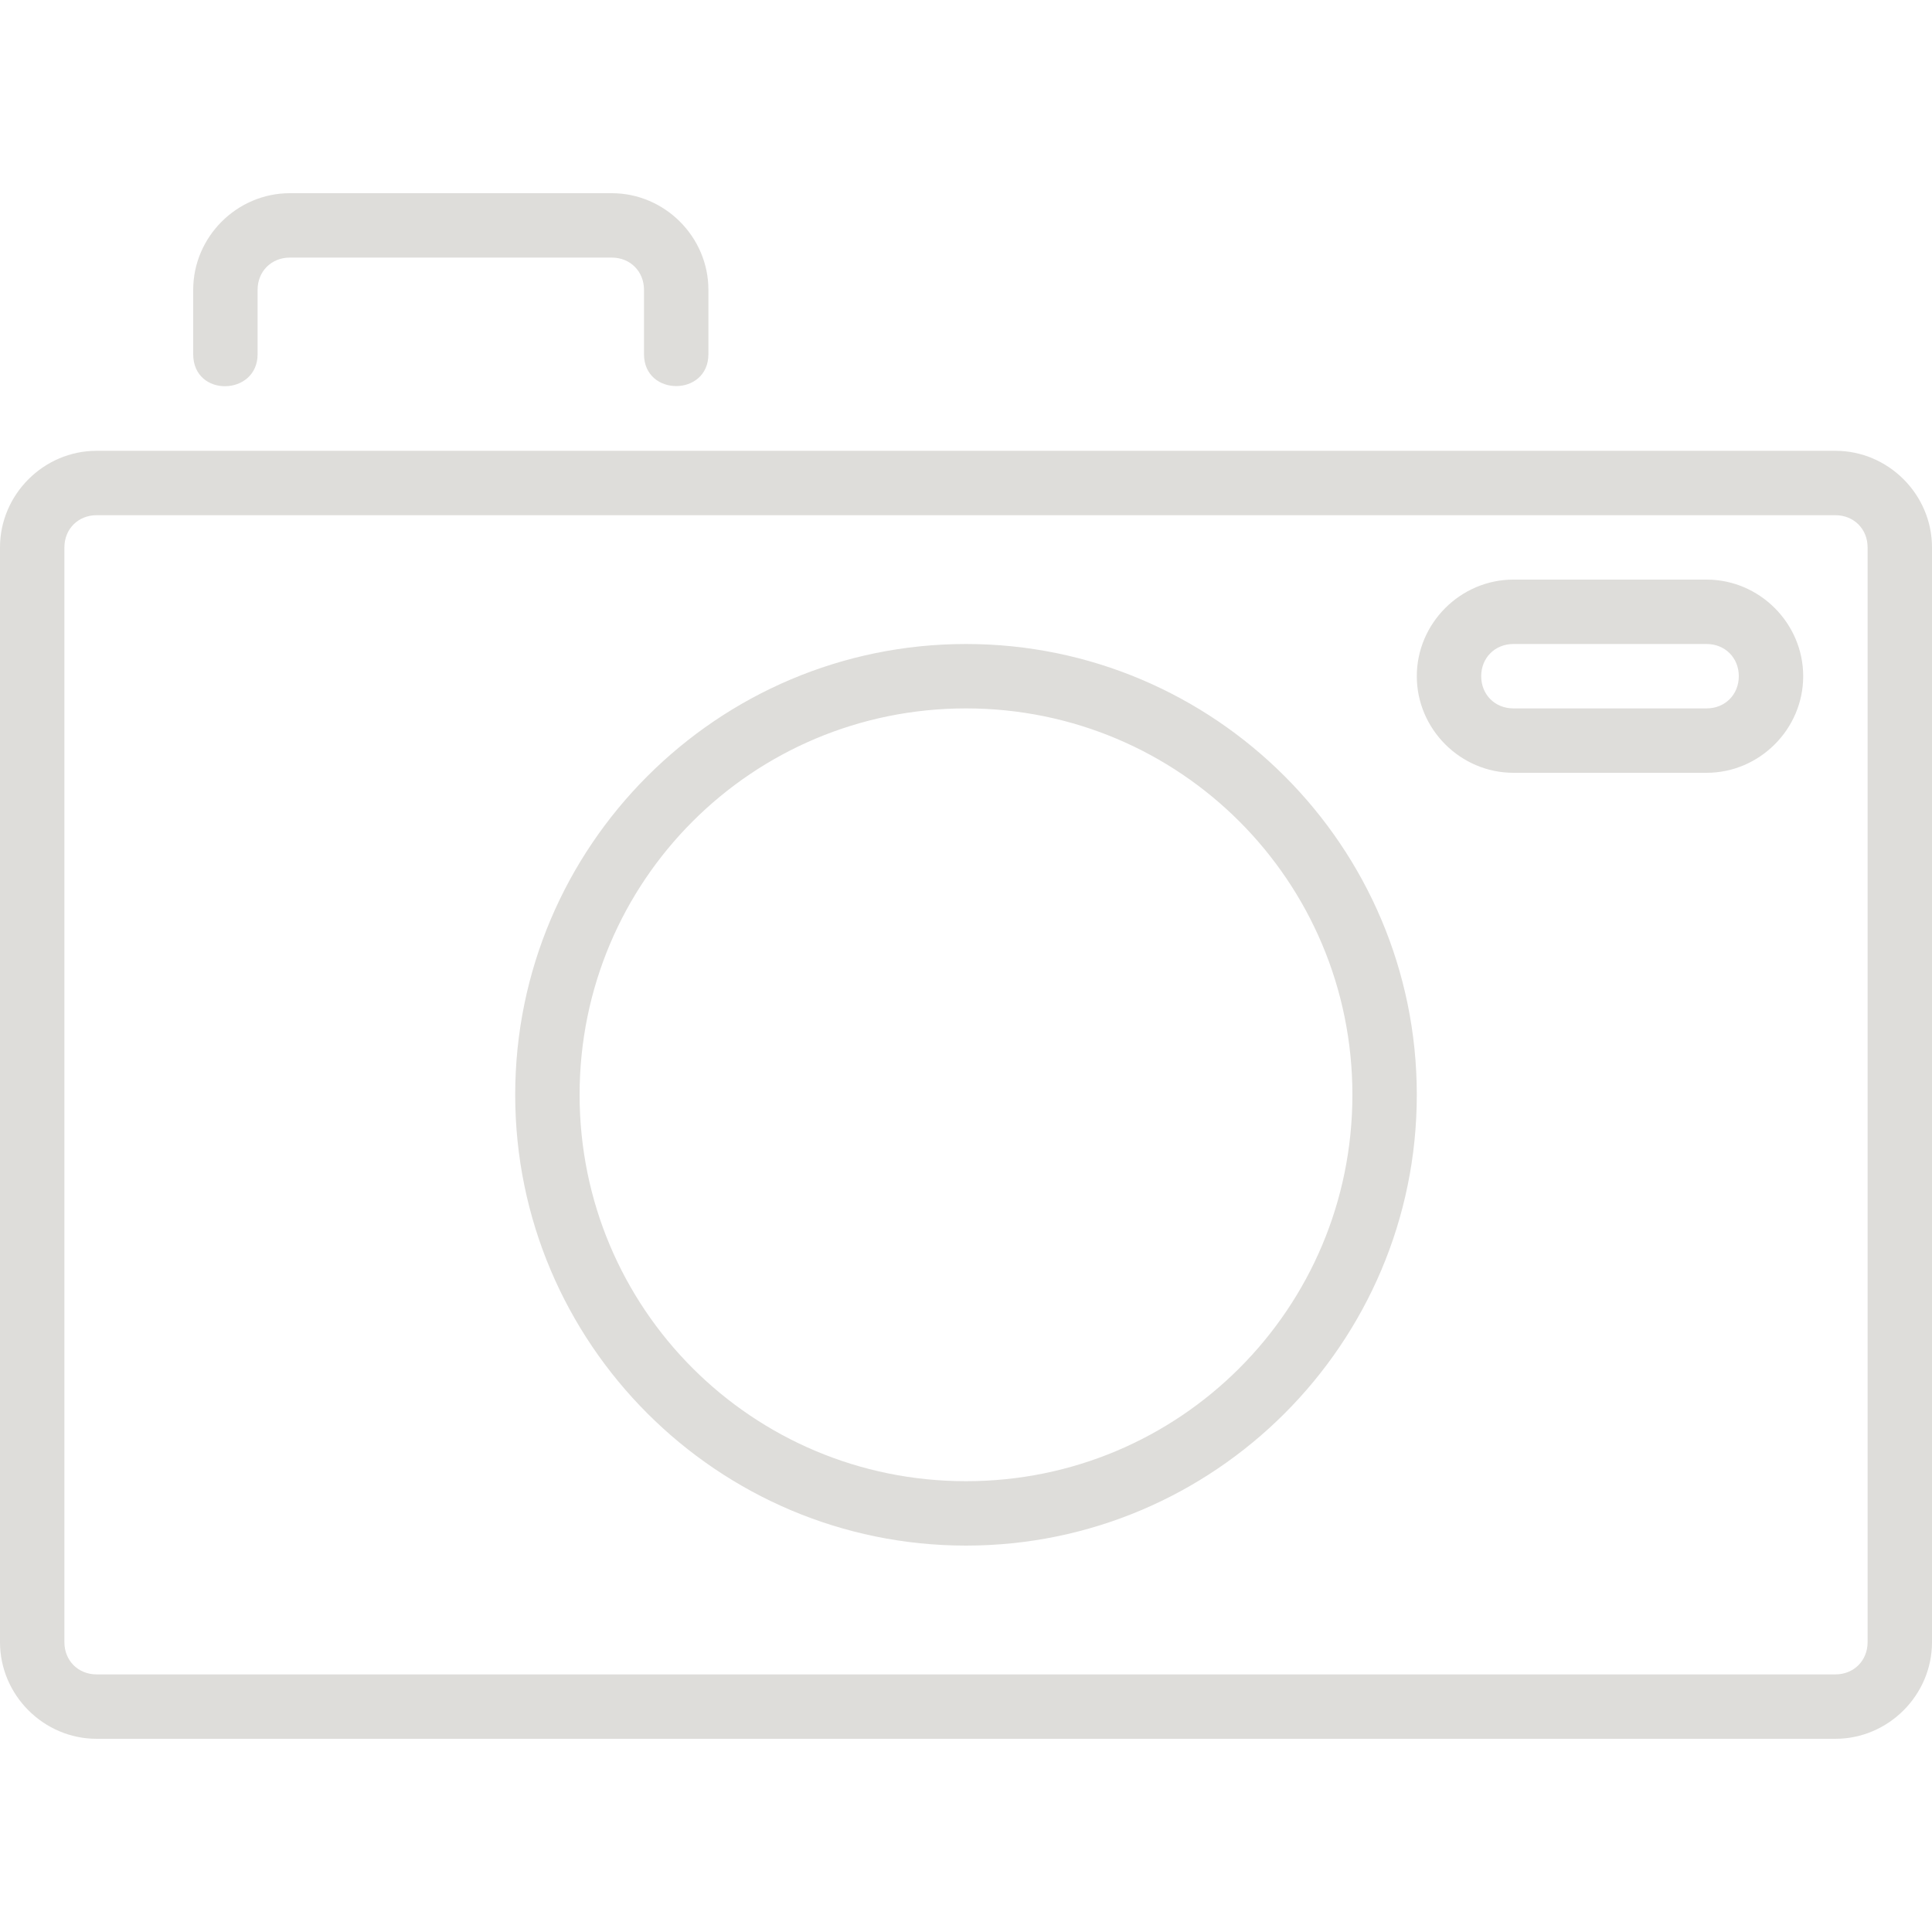
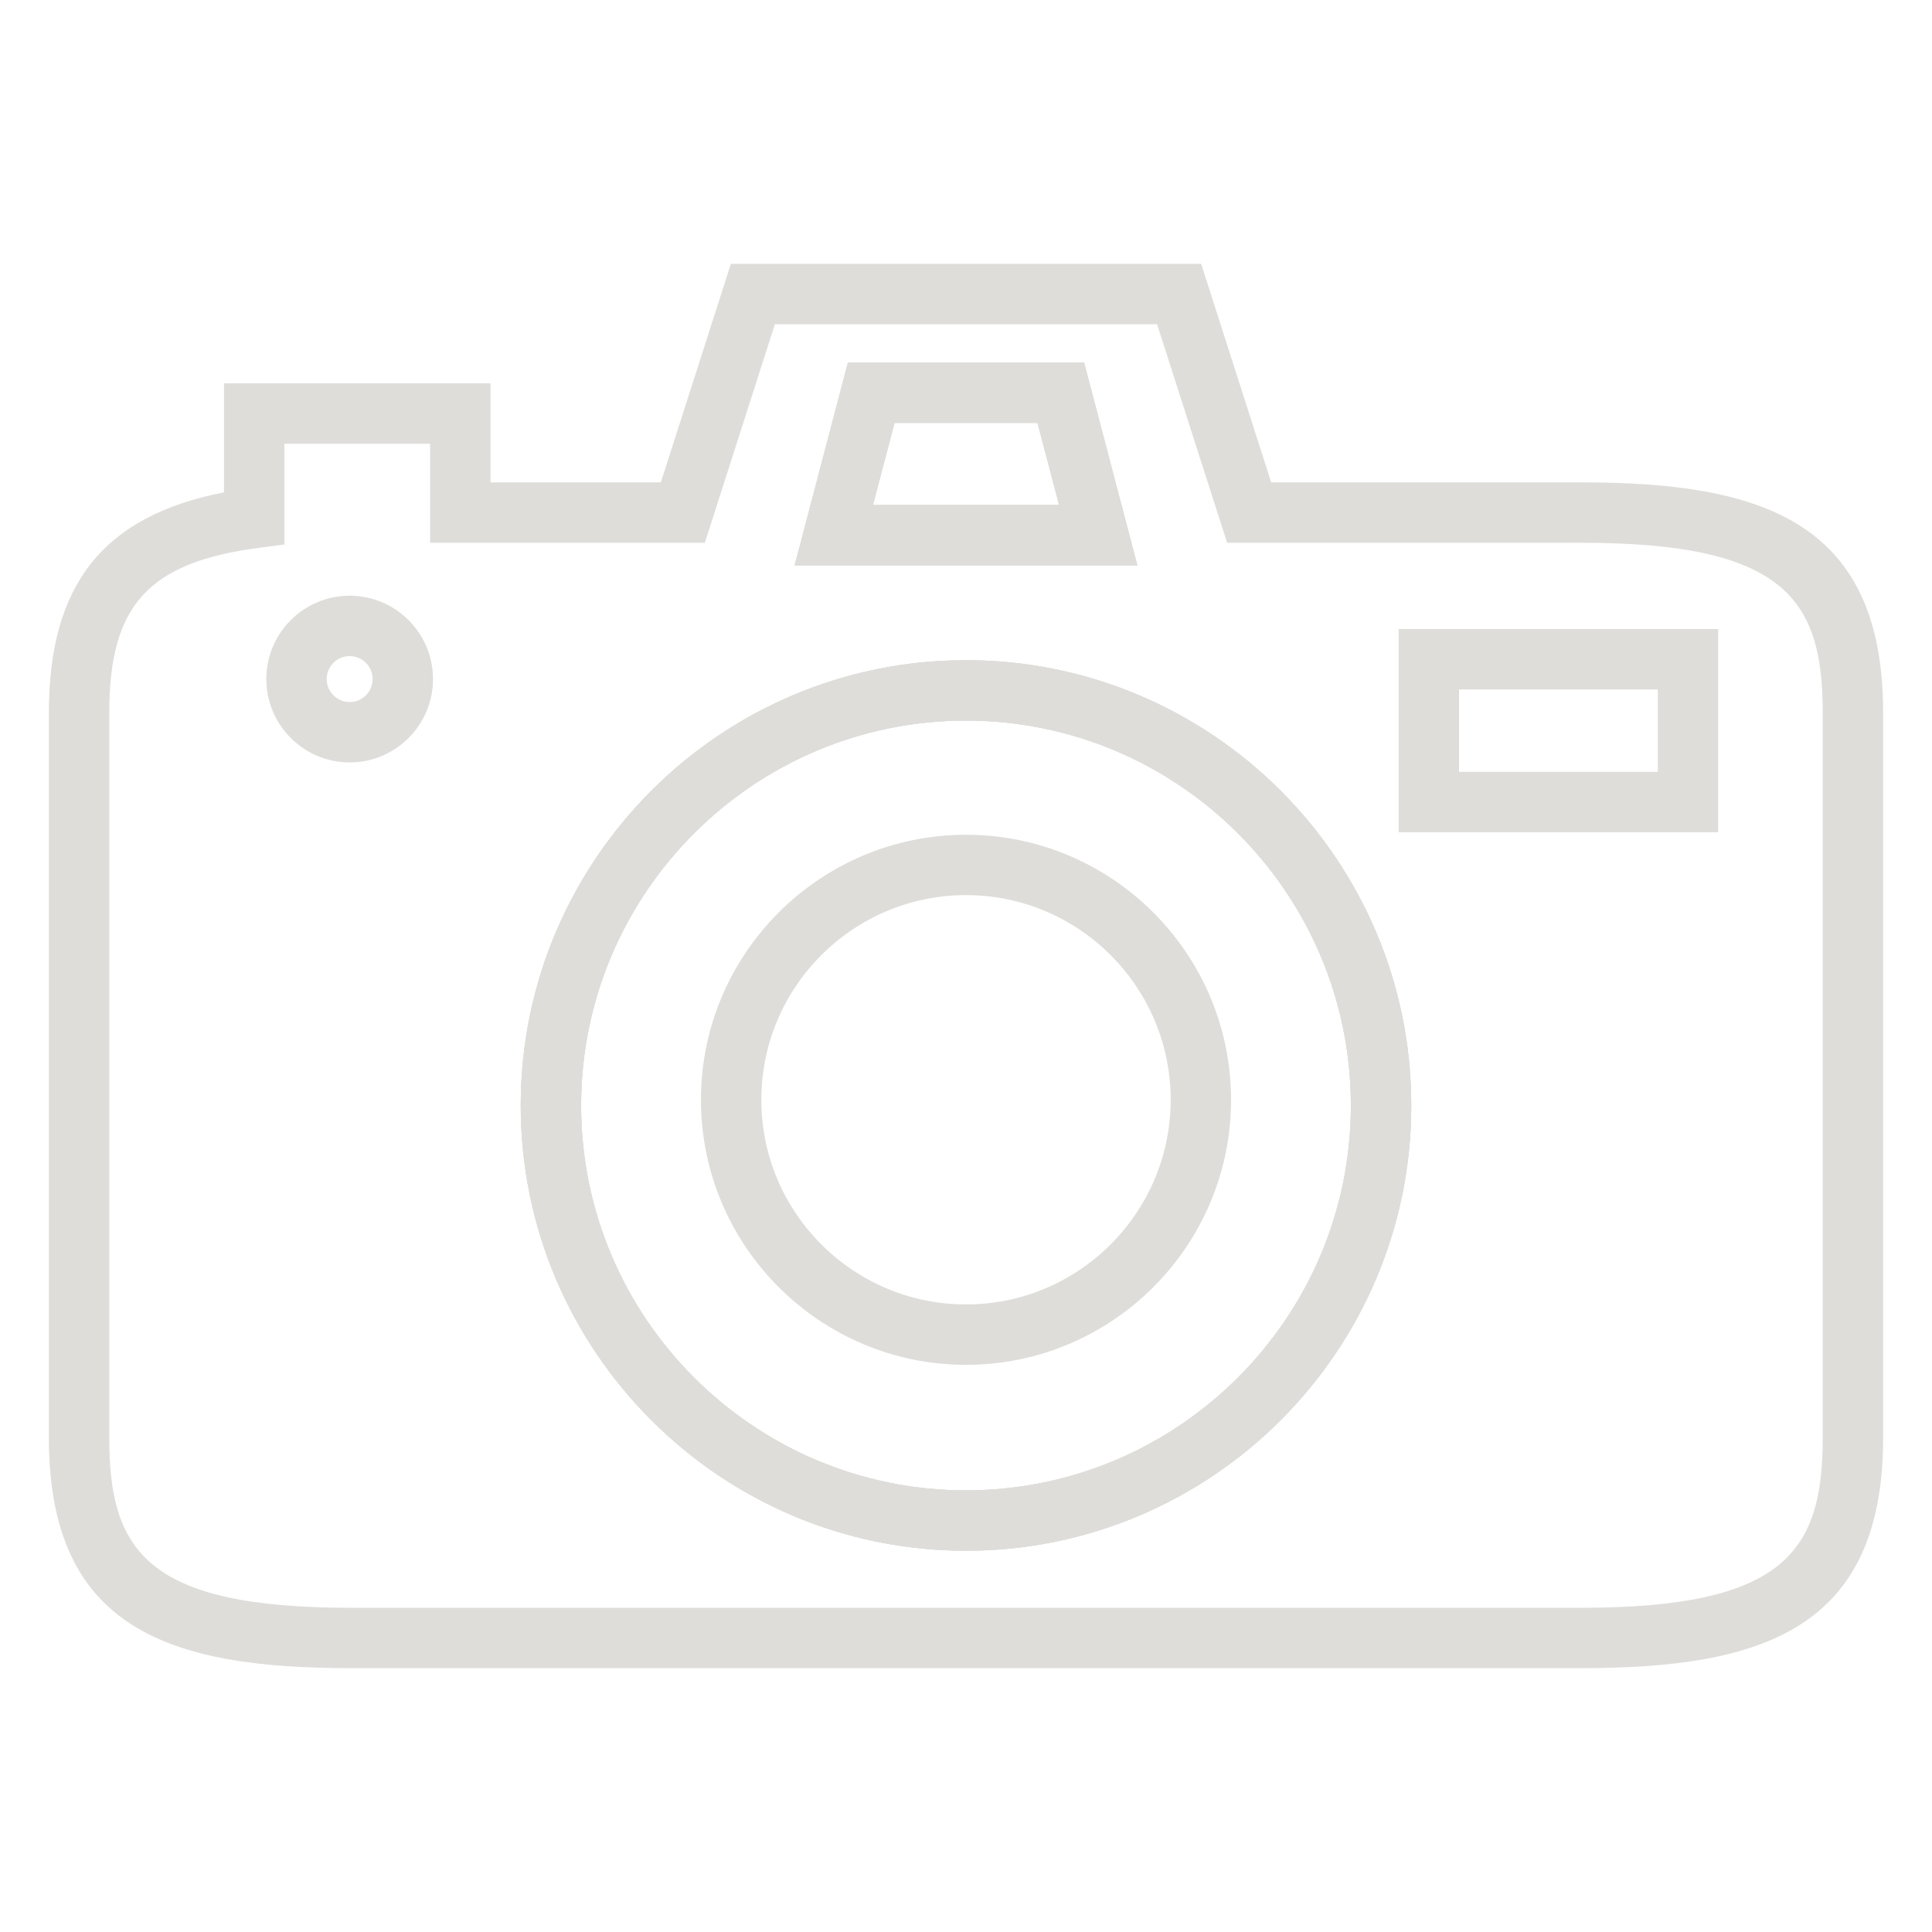
- <svg xmlns="http://www.w3.org/2000/svg" fill="#deddda" width="800px" height="800px" viewBox="0 0 30 30">
+ <svg xmlns="http://www.w3.org/2000/svg" fill="#deddda" width="800px" height="800px" viewBox="0 0 64 64" enable-background="new 0 0 64 64" version="1.1" xml:space="preserve" stroke="#deddda" stroke-width="0.001">
  <g id="SVGRepo_bgCarrier" stroke-width="0" />
  <g id="SVGRepo_tracerCarrier" stroke-linecap="round" stroke-linejoin="round" />
  <g id="SVGRepo_iconCarrier">
-     <path d="M15 10c-3.86 0-7 3.14-7 7s3.14 7 7 7 7-3.14 7-7-3.14-7-7-7zm0 1c3.32 0 6 2.68 6 6s-2.68 6-6 6-6-2.68-6-6 2.68-6 6-6zM4.5 3C3.678 3 3 3.678 3 4.5v1c0 .676 1 .65 1 0v-1c0-.286.214-.5.5-.5h5c.286 0 .5.214.5.5v1c0 .66 1 .66 1 0v-1c0-.822-.678-1.5-1.5-1.5zm19 6c-.822 0-1.5.678-1.5 1.5s.678 1.5 1.5 1.5h3c.822 0 1.5-.678 1.5-1.5S27.322 9 26.5 9zm0 1h3c.286 0 .5.214.5.5 0 .286-.214.5-.5.5h-3c-.286 0-.5-.214-.5-.5 0-.286.214-.5.5-.5zm-22-3C.678 7 0 7.678 0 8.5v17c0 .822.678 1.5 1.5 1.5h27c.822 0 1.5-.678 1.5-1.5v-17c0-.822-.678-1.5-1.5-1.5zm0 1h27c.286 0 .5.214.5.5v17c0 .286-.214.5-.5.5h-27c-.286 0-.5-.214-.5-.5v-17c0-.286.214-.5.5-.5z" />
+     <g id="grid" />
+     <g id="Layer_2">
+       <g>
+         <g>
+           <path d="M52.38,55.26H11.62c-6.002,0-10-1.296-10-7.62V23.6c0-4.231,1.798-6.51,5.8-7.29V12.7h8.83v3.279h5.641l2.32-7.239H39.79 l2.32,7.239H52.38c6.002,0,10,1.296,10,7.62v24.04C62.38,53.964,58.382,55.26,52.38,55.26z M9.42,14.7v3.336l-0.868,0.115 C4.911,18.635,3.62,20.061,3.62,23.6v24.04c0,3.728,1.237,5.62,8,5.62h40.76c6.763,0,8-1.893,8-5.62V23.6 c0-3.728-1.237-5.62-8-5.62H40.65l-2.32-7.239H25.669l-2.32,7.239h-9.1V14.7H9.42z M32,51.37c-8.133,0-14.75-6.617-14.75-14.75 S23.867,21.87,32,21.87s14.75,6.617,14.75,14.75S40.133,51.37,32,51.37z M32,23.87c-7.03,0-12.75,5.72-12.75,12.75 S24.97,49.37,32,49.37s12.75-5.72,12.75-12.75S39.03,23.87,32,23.87z M37.676,18.729H26.324l1.765-6.72h7.823L37.676,18.729z M28.917,16.729h6.167l-0.715-2.72h-4.737L28.917,16.729z" />
+         </g>
+         <g>
+           <path d="M37.676,18.729H26.324l1.765-6.72h7.823L37.676,18.729z M28.917,16.729h6.167l-0.715-2.72h-4.737L28.917,16.729z" />
+         </g>
+         <g>
+           <path d="M32,51.37c-8.133,0-14.75-6.617-14.75-14.75S23.867,21.87,32,21.87s14.75,6.617,14.75,14.75S40.133,51.37,32,51.37z M32,23.87c-7.03,0-12.75,5.72-12.75,12.75S24.97,49.37,32,49.37s12.75-5.72,12.75-12.75S39.03,23.87,32,23.87z" />
+         </g>
+         <g>
+           <path d="M37.676,18.729H26.324l1.765-6.72h7.823L37.676,18.729z M28.917,16.729h6.167l-0.715-2.72h-4.737L28.917,16.729z" />
+         </g>
+         <g>
+           <path d="M32,51.37c-8.133,0-14.75-6.617-14.75-14.75S23.867,21.87,32,21.87s14.75,6.617,14.75,14.75S40.133,51.37,32,51.37z M32,23.87c-7.03,0-12.75,5.72-12.75,12.75S24.97,49.37,32,49.37s12.75-5.72,12.75-12.75S39.03,23.87,32,23.87z" />
+         </g>
+         <g>
+           <path d="M32,45.212c-4.841,0-8.78-3.938-8.78-8.779c0-4.841,3.939-8.78,8.78-8.78s8.78,3.939,8.78,8.78 C40.78,41.273,36.841,45.212,32,45.212z M32,29.652c-3.739,0-6.78,3.042-6.78,6.78c0,3.738,3.042,6.779,6.78,6.779 s6.78-3.041,6.78-6.779C38.78,32.694,35.739,29.652,32,29.652z" />
+         </g>
+         <g>
+           <path d="M56.917,27.568H46.333v-6.73h10.583V27.568z M48.333,25.568h6.583v-2.73h-6.583V25.568z" />
+         </g>
+         <g>
+           <path d="M11.583,25.256c-1.522,0-2.761-1.238-2.761-2.761s1.238-2.761,2.761-2.761s2.761,1.238,2.761,2.761 S13.106,25.256,11.583,25.256z M11.583,21.734c-0.419,0-0.761,0.341-0.761,0.761s0.341,0.761,0.761,0.761 s0.761-0.341,0.761-0.761S12.003,21.734,11.583,21.734z" />
+         </g>
+       </g>
+     </g>
+     <g id="Layer_3" />
+     <g id="Layer_4" />
+     <g id="Layer_5" />
+     <g id="Layer_6" />
+     <g id="Layer_7" />
+     <g id="Layer_8" />
+     <g id="Layer_9" />
+     <g id="Layer_10" />
+     <g id="Layer_37" />
+     <g id="Layer_11" />
+     <g id="Layer_12" />
+     <g id="Layer_13" />
+     <g id="Layer_14" />
+     <g id="Layer_16" />
+     <g id="Layer_17" />
+     <g id="Layer_18" />
+     <g id="Layer_19" />
+     <g id="Layer_20" />
+     <g id="Layer_21" />
+     <g id="Layer_22" />
+     <g id="Layer_23" />
+     <g id="Layer_24" />
+     <g id="Layer_25" />
  </g>
</svg>
